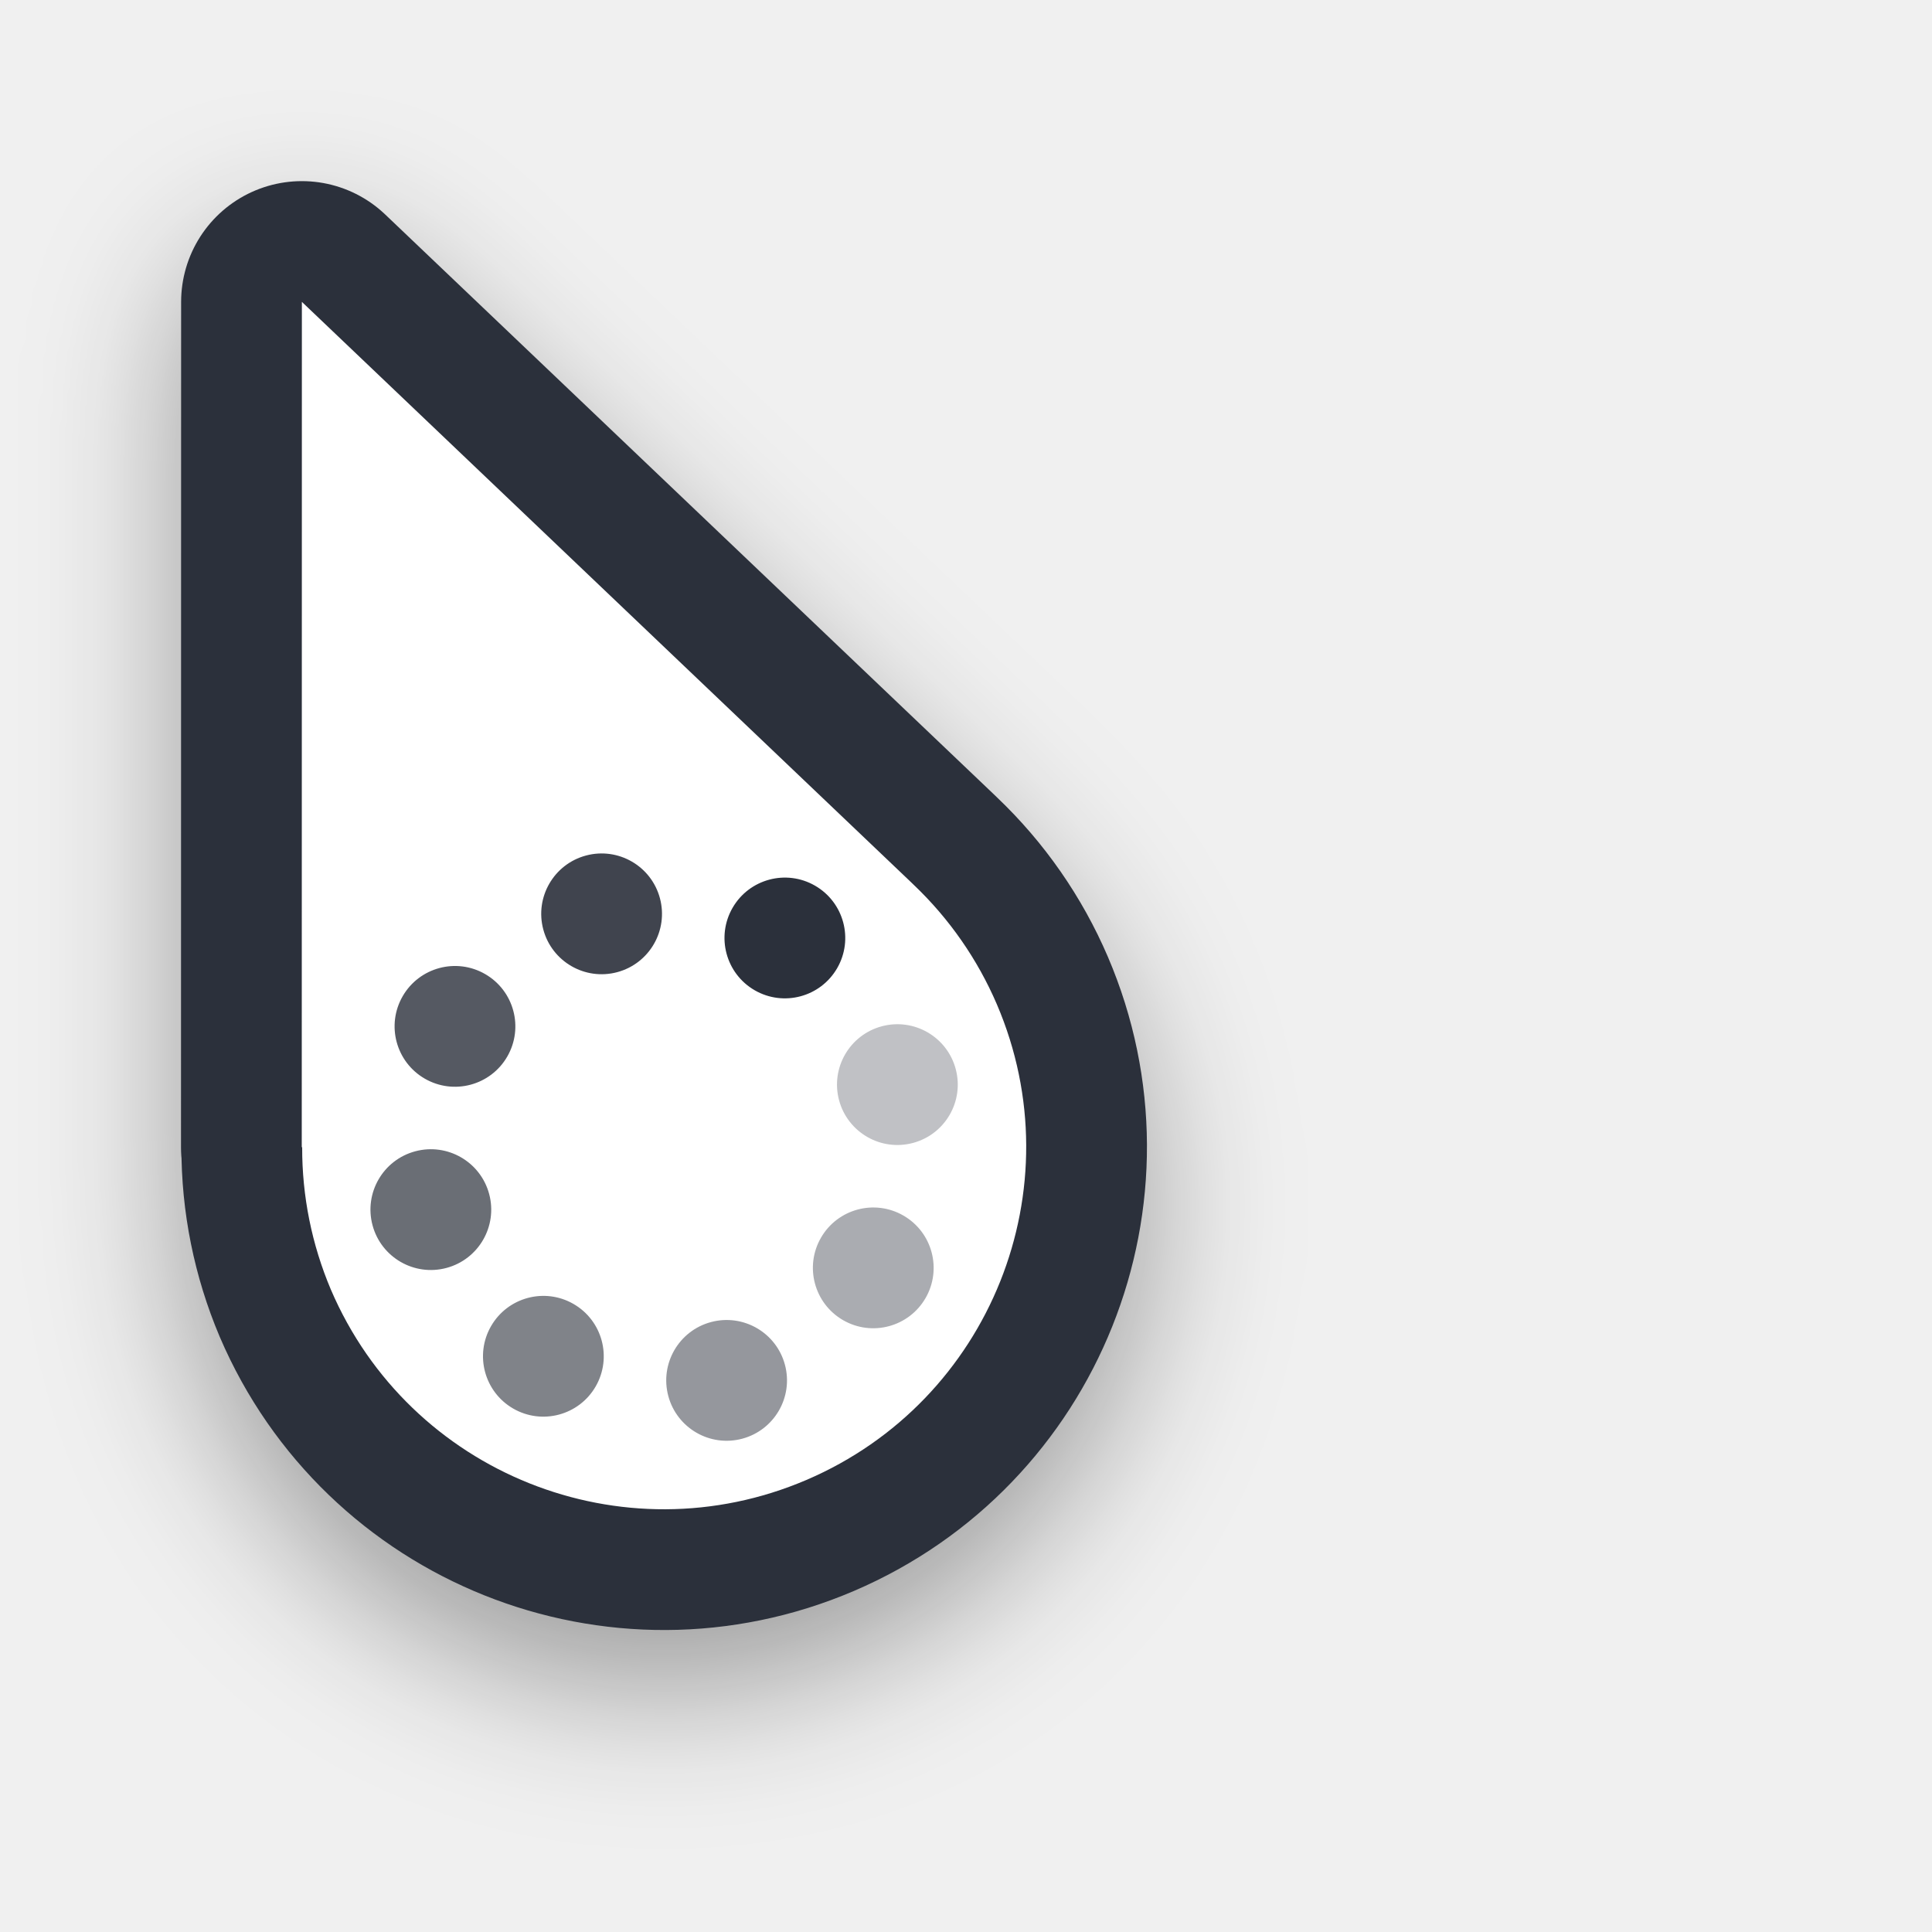
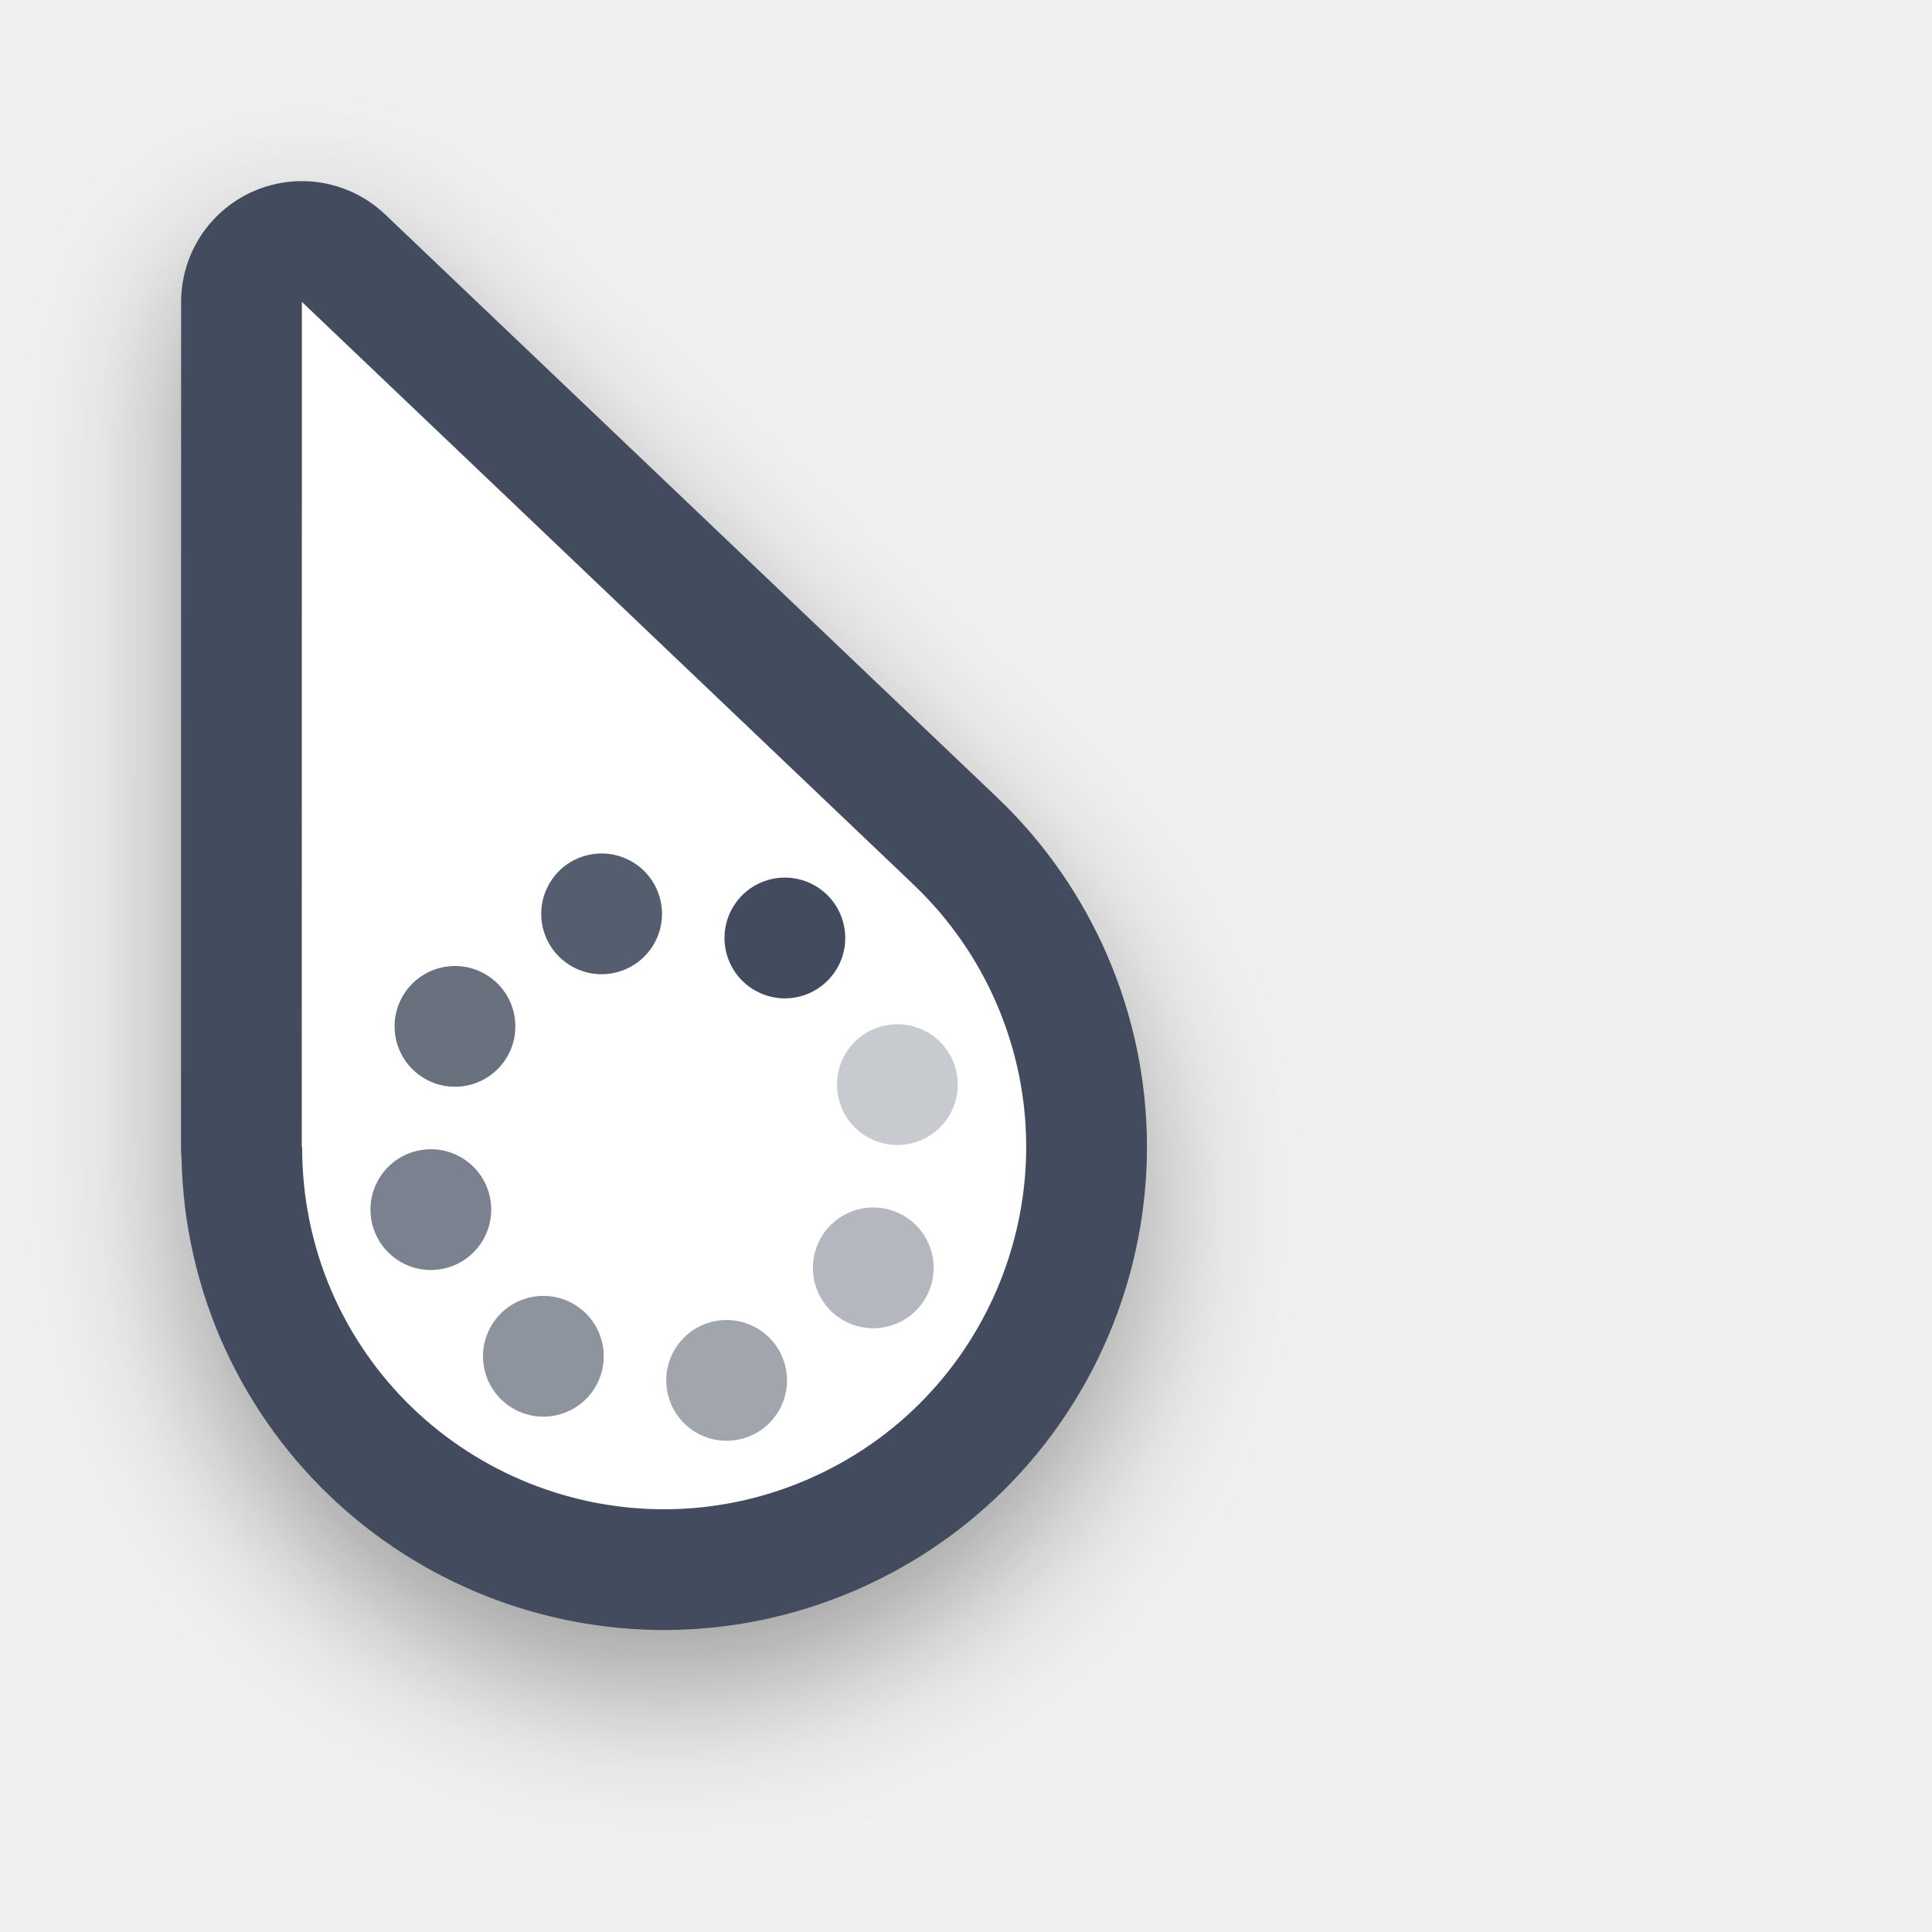
<svg xmlns="http://www.w3.org/2000/svg" width="32" height="32" version="1.1" viewBox="0 0 32 32" id="svg70">
  <defs id="defs38">
    <filter id="b" x="-.162" y="-.095" width="1.324" height="1.191" color-interpolation-filters="sRGB">
      <feGaussianBlur stdDeviation="0.628" id="feGaussianBlur2" />
    </filter>
    <filter id="h" x="-.12" y="-.12" width="1.24" height="1.24" color-interpolation-filters="sRGB">
      <feGaussianBlur stdDeviation="0.65" id="feGaussianBlur5" />
    </filter>
    <linearGradient id="g" x1="17.871" x2="17.871" y1="7.668" y2="17.893" gradientTransform="matrix(.60764 0 0 .58122 11.1 1033.5)" gradientUnits="userSpaceOnUse">
      <stop stop-color="#FBB114" offset="0" id="stop8" />
      <stop stop-color="#FF9508" offset="1" id="stop10" />
    </linearGradient>
    <linearGradient id="f" x1="23.954" x2="23.954" y1="8.61" y2="19.256" gradientTransform="matrix(.5582 0 0 .6327 11.1 1033.5)" gradientUnits="userSpaceOnUse">
      <stop stop-color="#FF645D" offset="0" id="stop13" />
      <stop stop-color="#FF4332" offset="1" id="stop15" />
    </linearGradient>
    <linearGradient id="e" x1="20.127" x2="20.127" y1="19.205" y2="29.033" gradientTransform="matrix(.65219 0 0 .54152 11.1 1033.5)" gradientUnits="userSpaceOnUse">
      <stop stop-color="#CA70E1" offset="0" id="stop18" />
      <stop stop-color="#B452CB" offset="1" id="stop20" />
    </linearGradient>
    <linearGradient id="d" x1="16.36" x2="16.36" y1="17.893" y2="28.118" gradientTransform="matrix(.60764 0 0 .58122 11.1 1033.5)" gradientUnits="userSpaceOnUse">
      <stop stop-color="#14ADF6" offset="0" id="stop23" />
      <stop stop-color="#1191F4" offset="1" id="stop25" />
    </linearGradient>
    <linearGradient id="c" x1="13.308" x2="13.308" y1="13.619" y2="24.265" gradientTransform="matrix(.5582 0 0 .6327 11.1 1033.5)" gradientUnits="userSpaceOnUse">
      <stop stop-color="#52CF30" offset="0" id="stop28" />
      <stop stop-color="#3BBD1C" offset="1" id="stop30" />
    </linearGradient>
    <linearGradient id="a" x1="11.766" x2="11.766" y1="9.377" y2="19.205" gradientTransform="matrix(.65219 0 0 .54152 11.1 1033.5)" gradientUnits="userSpaceOnUse">
      <stop stop-color="#FFD305" offset="0" id="stop33" />
      <stop stop-color="#FDCF01" offset="1" id="stop35" />
    </linearGradient>
    <filter style="color-interpolation-filters:sRGB" id="filter2109" x="-0.184" y="-0.122" width="1.368" height="1.245">
      <feGaussianBlur stdDeviation="1.224" id="feGaussianBlur2111" />
    </filter>
  </defs>
  <g id="g2322">
    <path id="path2004" style="color:#000000;opacity:0.35;fill:#000000;stroke-width:4;stroke-linecap:round;stroke-linejoin:round;-inkscape-stroke:none;filter:url(#filter2109)" d="M 4.773,4.013 A 2,2 0 0 0 4.213,4.161 2,2 0 0 0 3,5.999 L 2.998,19.853 v 0.148 a 2,2 0 0 0 0.012,0.021 c 6.017e-4,1.07 0.212,2.13 0.629,3.115 a 2,2 0 0 0 0.002,0.008 c 1.73,4.04 6.464,5.933 10.504,4.203 4.04,-1.73 5.935,-6.462 4.205,-10.502 a 2,2 0 0 0 -0.002,-0.002 c -0.426,-0.992 -1.049,-1.888 -1.83,-2.633 -0.019,-0.019 -0.039,-0.038 -0.059,-0.057 L 6.379,4.552 A 2,2 0 0 0 4.773,4.013 Z" />
-     <path id="path1791" style="fill:#ffffff;fill-opacity:1;stroke:#2b303b;stroke-width:4;stroke-linecap:round;stroke-linejoin:round;stroke-miterlimit:4;stroke-dasharray:none;stroke-opacity:1" d="m 5,5 -0.002,13.854 -2.8e-5,0.149 0.007,-0.003 a 6,6 0 0 0 0.475,2.359 6,6 0 0 0 7.878,3.153 6,6 0 0 0 3.153,-7.878 6,6 0 0 0 -1.373,-1.975 6,6 0 0 0 -0.058,-0.056 z" />
+     <path id="path1791" style="fill:#ffffff;fill-opacity:1;stroke:#434c5e;stroke-width:4;stroke-linecap:round;stroke-linejoin:round;stroke-miterlimit:4;stroke-dasharray:none;stroke-opacity:1" d="m 5,5 -0.002,13.854 -2.8e-5,0.149 0.007,-0.003 a 6,6 0 0 0 0.475,2.359 6,6 0 0 0 7.878,3.153 6,6 0 0 0 3.153,-7.878 6,6 0 0 0 -1.373,-1.975 6,6 0 0 0 -0.058,-0.056 z" />
    <path id="path1187" style="fill:#ffffff;fill-opacity:1;stroke:none;stroke-width:1px;stroke-linecap:butt;stroke-linejoin:miter;stroke-opacity:1" d="m 5,5 -0.002,13.854 -2.8e-5,0.149 0.007,-0.003 a 6,6 0 0 0 0.475,2.359 6,6 0 0 0 7.878,3.153 6,6 0 0 0 3.153,-7.878 6,6 0 0 0 -1.373,-1.975 6,6 0 0 0 -0.058,-0.056 z" />
  </g>
  <g id="g1804" transform="rotate(30,11,19)">
-     <circle style="fill:#2b303b;stroke:none;stroke-width:4;stroke-linecap:round;stroke-linejoin:round;paint-order:stroke fill markers" id="path1246" cx="-11" cy="15" r="1" transform="scale(-1,1)" />
-     <circle style="opacity:0.6;fill:#2b303b;stroke:none;stroke-width:4;stroke-linecap:round;stroke-linejoin:round;paint-order:stroke fill markers" id="circle1394" cx="-11" cy="23" r="1" transform="scale(-1,1)" />
-     <circle style="opacity:0.9;fill:#2b303b;stroke:none;stroke-width:4;stroke-linecap:round;stroke-linejoin:round;paint-order:stroke fill markers" id="circle1498" cx="5.657" cy="17.213" r="1" transform="matrix(-0.7071068,0.7071068,0.7071068,0.7071068,0,0)" />
-     <circle style="opacity:0.5;fill:#2b303b;stroke:none;stroke-width:4;stroke-linecap:round;stroke-linejoin:round;paint-order:stroke fill markers" id="circle1500" cx="5.657" cy="25.213" r="1" transform="matrix(-0.7071068,0.7071068,0.7071068,0.7071068,0,0)" />
-     <circle style="opacity:0.8;fill:#2b303b;stroke:none;stroke-width:4;stroke-linecap:round;stroke-linejoin:round;paint-order:stroke fill markers" id="circle1502" cx="19" cy="7" r="1" transform="matrix(0,1,1,0,0,0)" />
-     <circle style="opacity:0.4;fill:#2b303b;stroke:none;stroke-width:4;stroke-linecap:round;stroke-linejoin:round;paint-order:stroke fill markers" id="circle1504" cx="19" cy="15" r="1" transform="matrix(0,1,1,0,0,0)" />
-     <circle style="opacity:0.7;fill:#2b303b;stroke:none;stroke-width:4;stroke-linecap:round;stroke-linejoin:round;paint-order:stroke fill markers" id="circle1546" cx="21.213" cy="-9.657" r="1" transform="matrix(0.7071068,0.7071068,0.7071068,-0.7071068,0,0)" />
-     <circle style="opacity:0.3;fill:#2b303b;stroke:none;stroke-width:4;stroke-linecap:round;stroke-linejoin:round;paint-order:stroke fill markers" id="circle1548" cx="21.213" cy="-1.657" r="1" transform="matrix(0.7071068,0.7071068,0.7071068,-0.7071068,0,0)" />
+     <circle style="fill:#434c5e;stroke:none;stroke-width:4;stroke-linecap:round;stroke-linejoin:round;paint-order:stroke fill markers" id="path1246" cx="-11" cy="15" r="1" transform="scale(-1,1)" />
+     <circle style="opacity:0.6;fill:#434c5e;stroke:none;stroke-width:4;stroke-linecap:round;stroke-linejoin:round;paint-order:stroke fill markers" id="circle1394" cx="-11" cy="23" r="1" transform="scale(-1,1)" />
+     <circle style="opacity:0.9;fill:#434c5e;stroke:none;stroke-width:4;stroke-linecap:round;stroke-linejoin:round;paint-order:stroke fill markers" id="circle1498" cx="5.657" cy="17.213" r="1" transform="matrix(-0.7071068,0.7071068,0.7071068,0.7071068,0,0)" />
+     <circle style="opacity:0.5;fill:#434c5e;stroke:none;stroke-width:4;stroke-linecap:round;stroke-linejoin:round;paint-order:stroke fill markers" id="circle1500" cx="5.657" cy="25.213" r="1" transform="matrix(-0.7071068,0.7071068,0.7071068,0.7071068,0,0)" />
+     <circle style="opacity:0.8;fill:#434c5e;stroke:none;stroke-width:4;stroke-linecap:round;stroke-linejoin:round;paint-order:stroke fill markers" id="circle1502" cx="19" cy="7" r="1" transform="matrix(0,1,1,0,0,0)" />
+     <circle style="opacity:0.4;fill:#434c5e;stroke:none;stroke-width:4;stroke-linecap:round;stroke-linejoin:round;paint-order:stroke fill markers" id="circle1504" cx="19" cy="15" r="1" transform="matrix(0,1,1,0,0,0)" />
+     <circle style="opacity:0.7;fill:#434c5e;stroke:none;stroke-width:4;stroke-linecap:round;stroke-linejoin:round;paint-order:stroke fill markers" id="circle1546" cx="21.213" cy="-9.657" r="1" transform="matrix(0.7071068,0.7071068,0.7071068,-0.7071068,0,0)" />
+     <circle style="opacity:0.3;fill:#434c5e;stroke:none;stroke-width:4;stroke-linecap:round;stroke-linejoin:round;paint-order:stroke fill markers" id="circle1548" cx="21.213" cy="-1.657" r="1" transform="matrix(0.7071068,0.7071068,0.7071068,-0.7071068,0,0)" />
  </g>
</svg>
